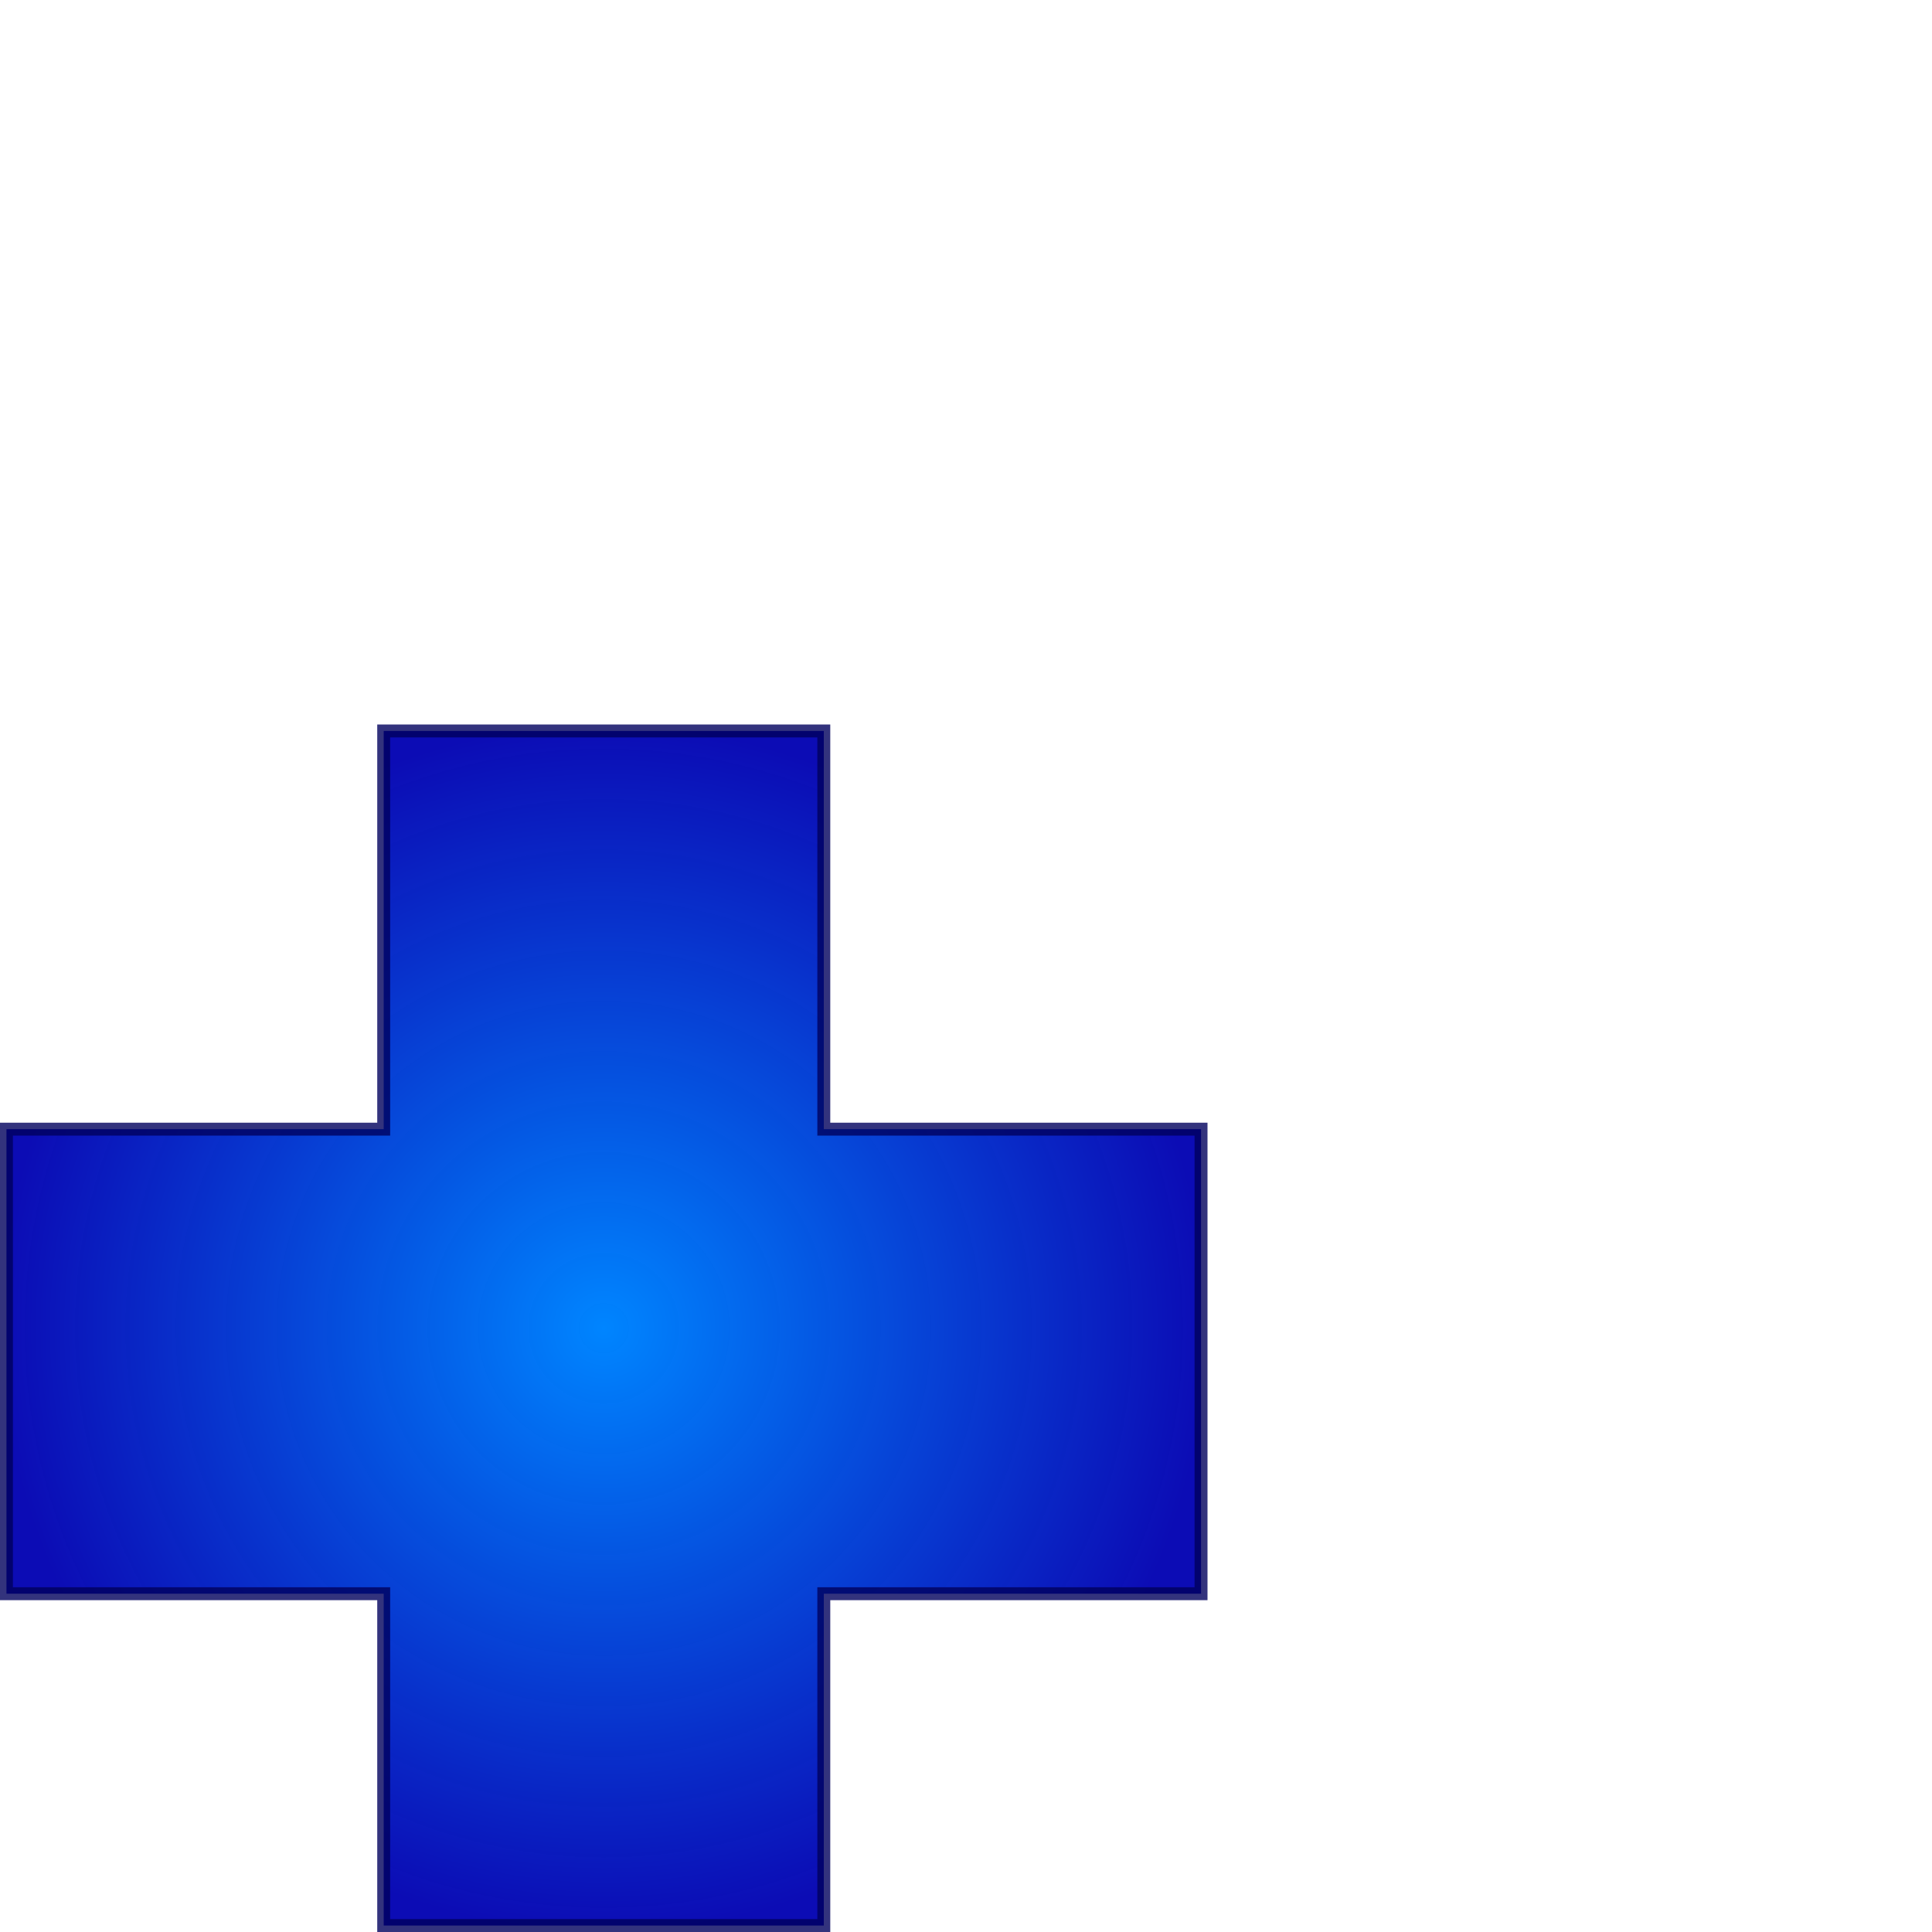
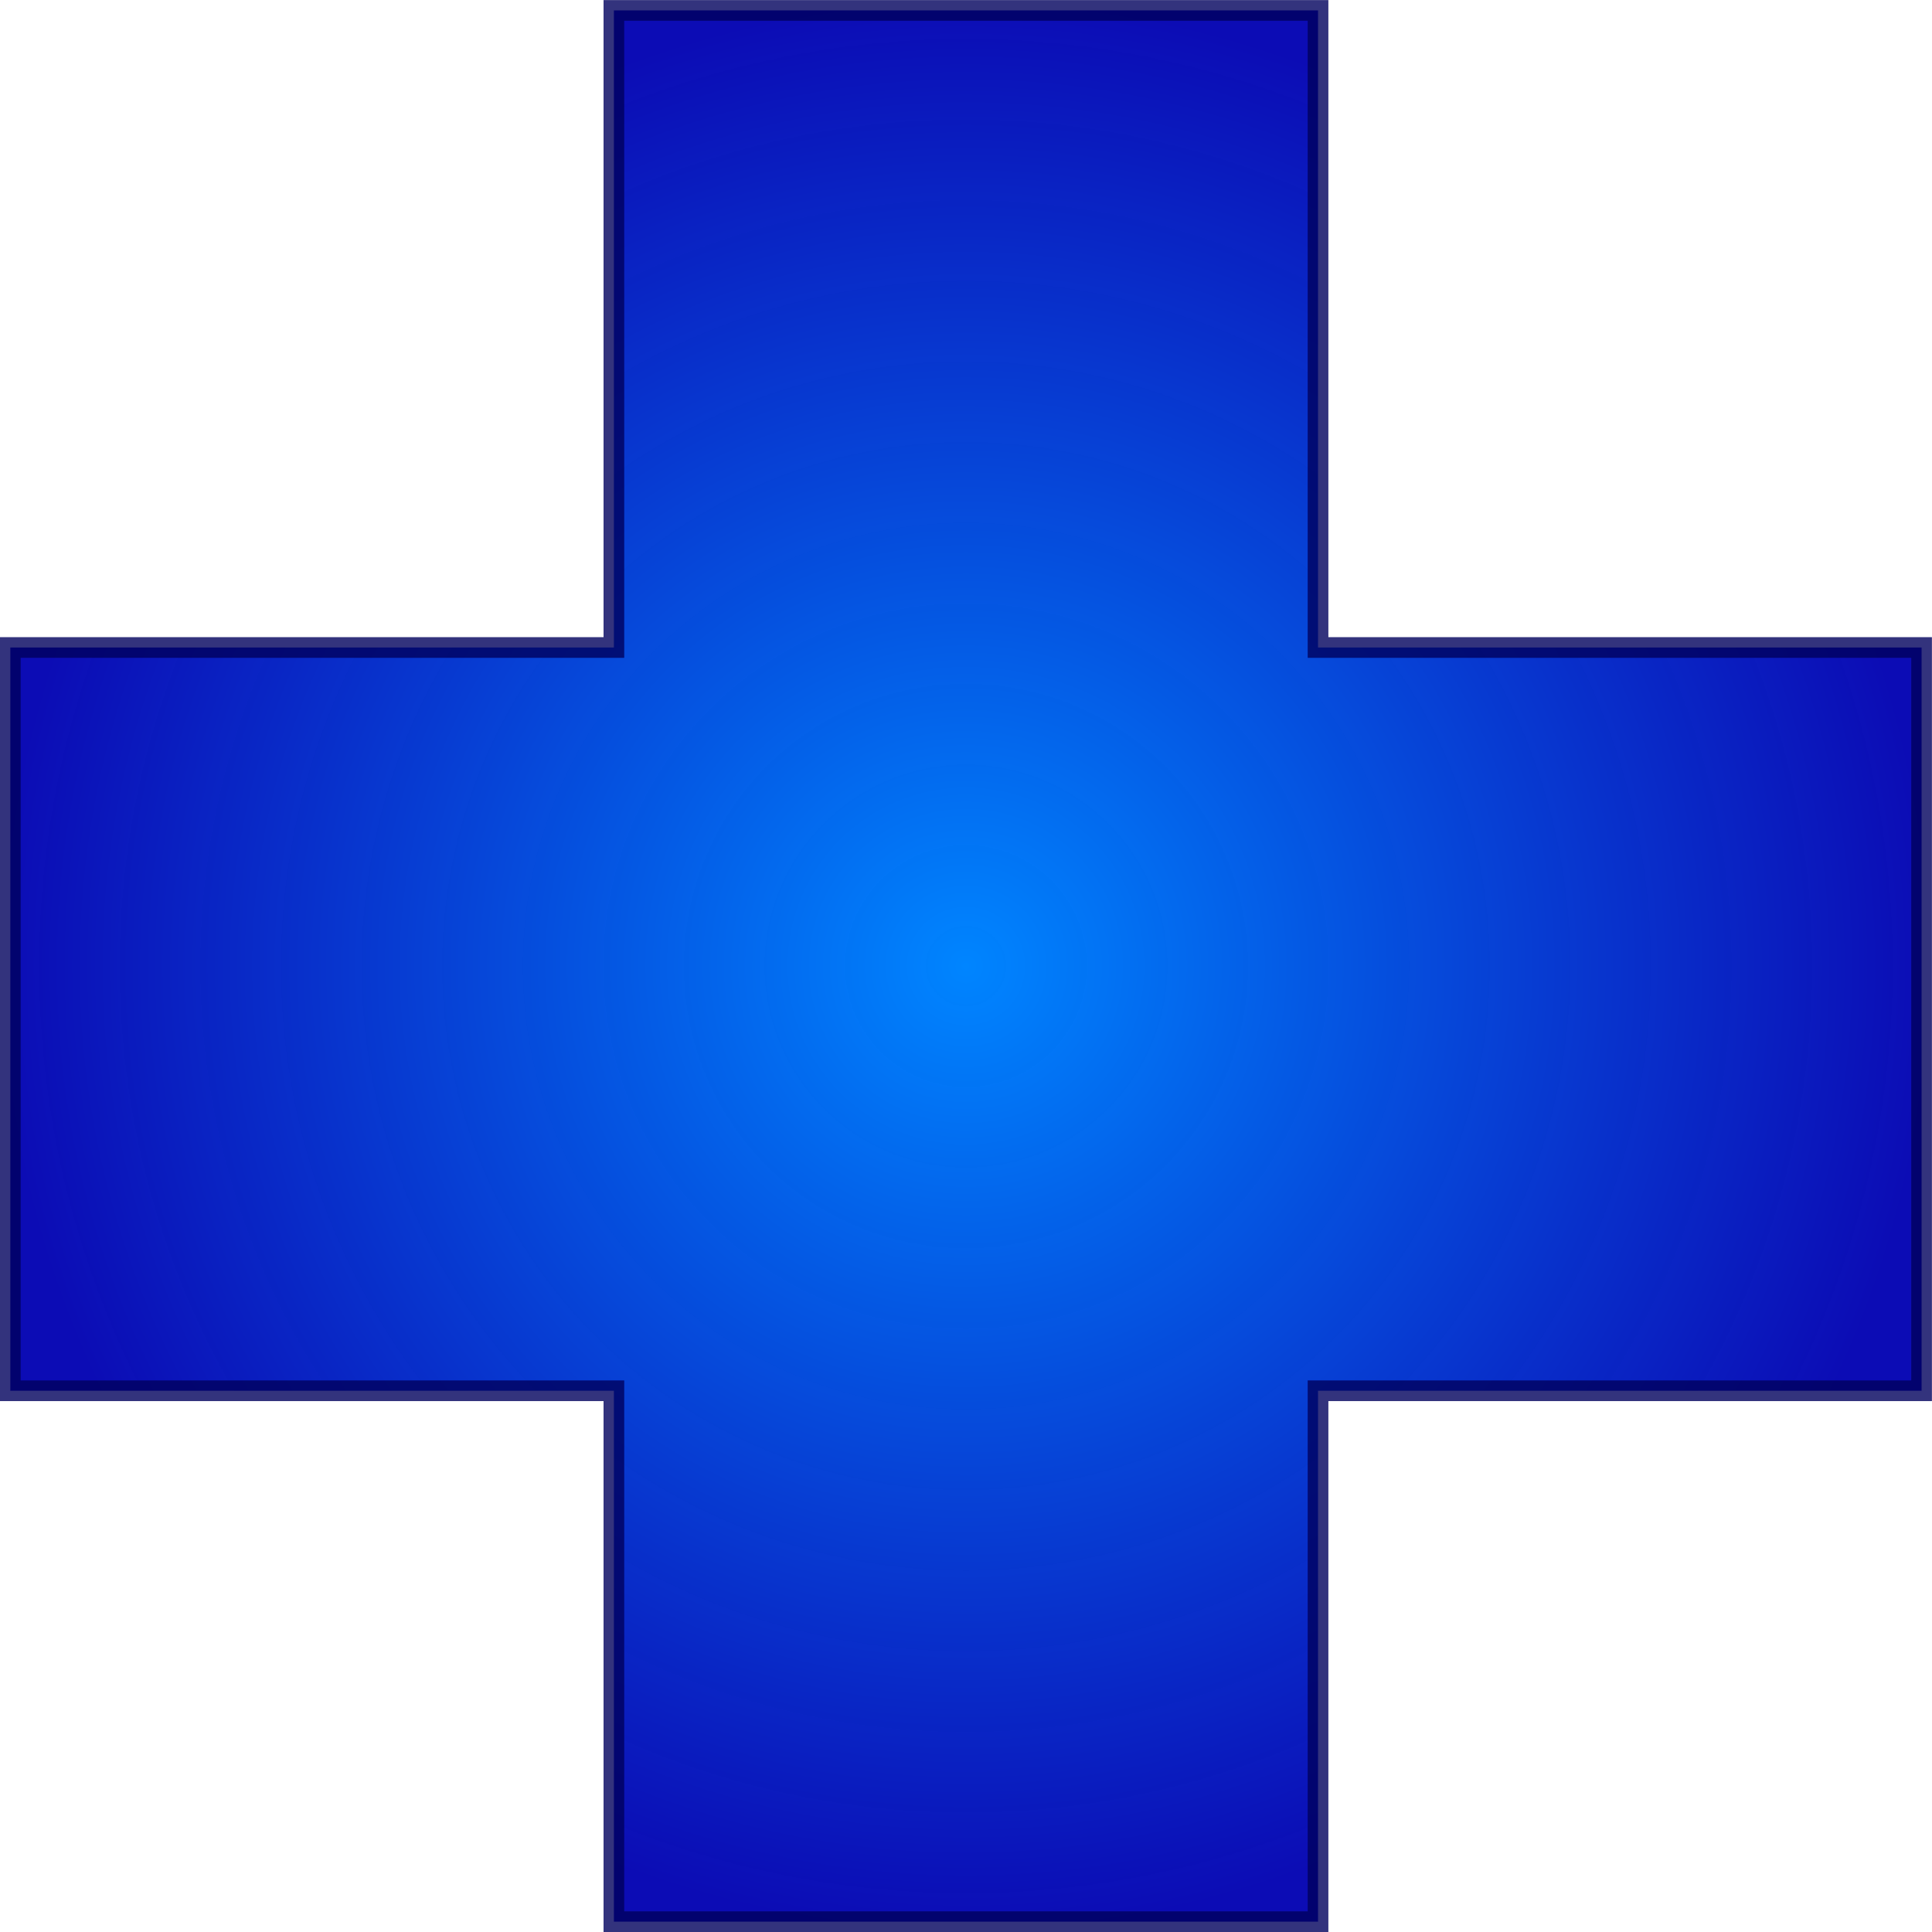
<svg xmlns="http://www.w3.org/2000/svg" xmlns:xlink="http://www.w3.org/1999/xlink" width="256" height="256" id="svg2183" version="1.0">
  <defs id="defs2185">
    <linearGradient id="linearGradient3179">
      <stop style="stop-color:#0085ff;stop-opacity:1;" offset="0" id="stop3181" />
      <stop id="stop3189" offset="1" style="stop-color:#0000b1;stop-opacity:0.953;" />
    </linearGradient>
-     <radialGradient xlink:href="#linearGradient3179" id="radialGradient3187" cx="47.5" cy="211" fx="47.5" fy="211" r="48" gradientTransform="matrix(1.666191,0,0,1.667155,0.8559243,-175.7697)" gradientUnits="userSpaceOnUse" />
+     <radialGradient xlink:href="#linearGradient3179" id="radialGradient3187" cx="47.5" cy="211" fx="47.5" fy="211" r="48" gradientTransform="matrix(2.665799,0,0,2.667342,1.369424,-434.8039)" gradientUnits="userSpaceOnUse" />
  </defs>
  <g id="layer1">
-     <path style="fill:url(#radialGradient3187);fill-opacity:1;fill-rule:evenodd;stroke:#00005d;stroke-width:1.712px;stroke-linecap:butt;stroke-linejoin:miter;stroke-opacity:0.798" d="M 50.842,96.856 L 50.842,149.619 L 0.856,149.619 L 0.856,211.175 L 50.842,211.175 L 50.842,255.144 L 109.158,255.144 L 109.158,211.175 L 159.144,211.175 L 159.144,149.619 L 109.158,149.619 L 109.158,96.856 L 50.842,96.856 z " id="rect2196" />
+     <path style="fill:url(#radialGradient3187);fill-opacity:1;fill-rule:evenodd;stroke:#00005d;stroke-width:2.739px;stroke-linecap:butt;stroke-linejoin:miter;stroke-opacity:0.798" d="m 81.343,1.38 0,84.417 -79.974,0 0,98.486 79.974,0 0,70.347 93.303,0 0,-70.347 79.974,0 0,-98.486 -79.974,0 0,-84.417 -93.303,0 z" id="rect2196" />
  </g>
</svg>
